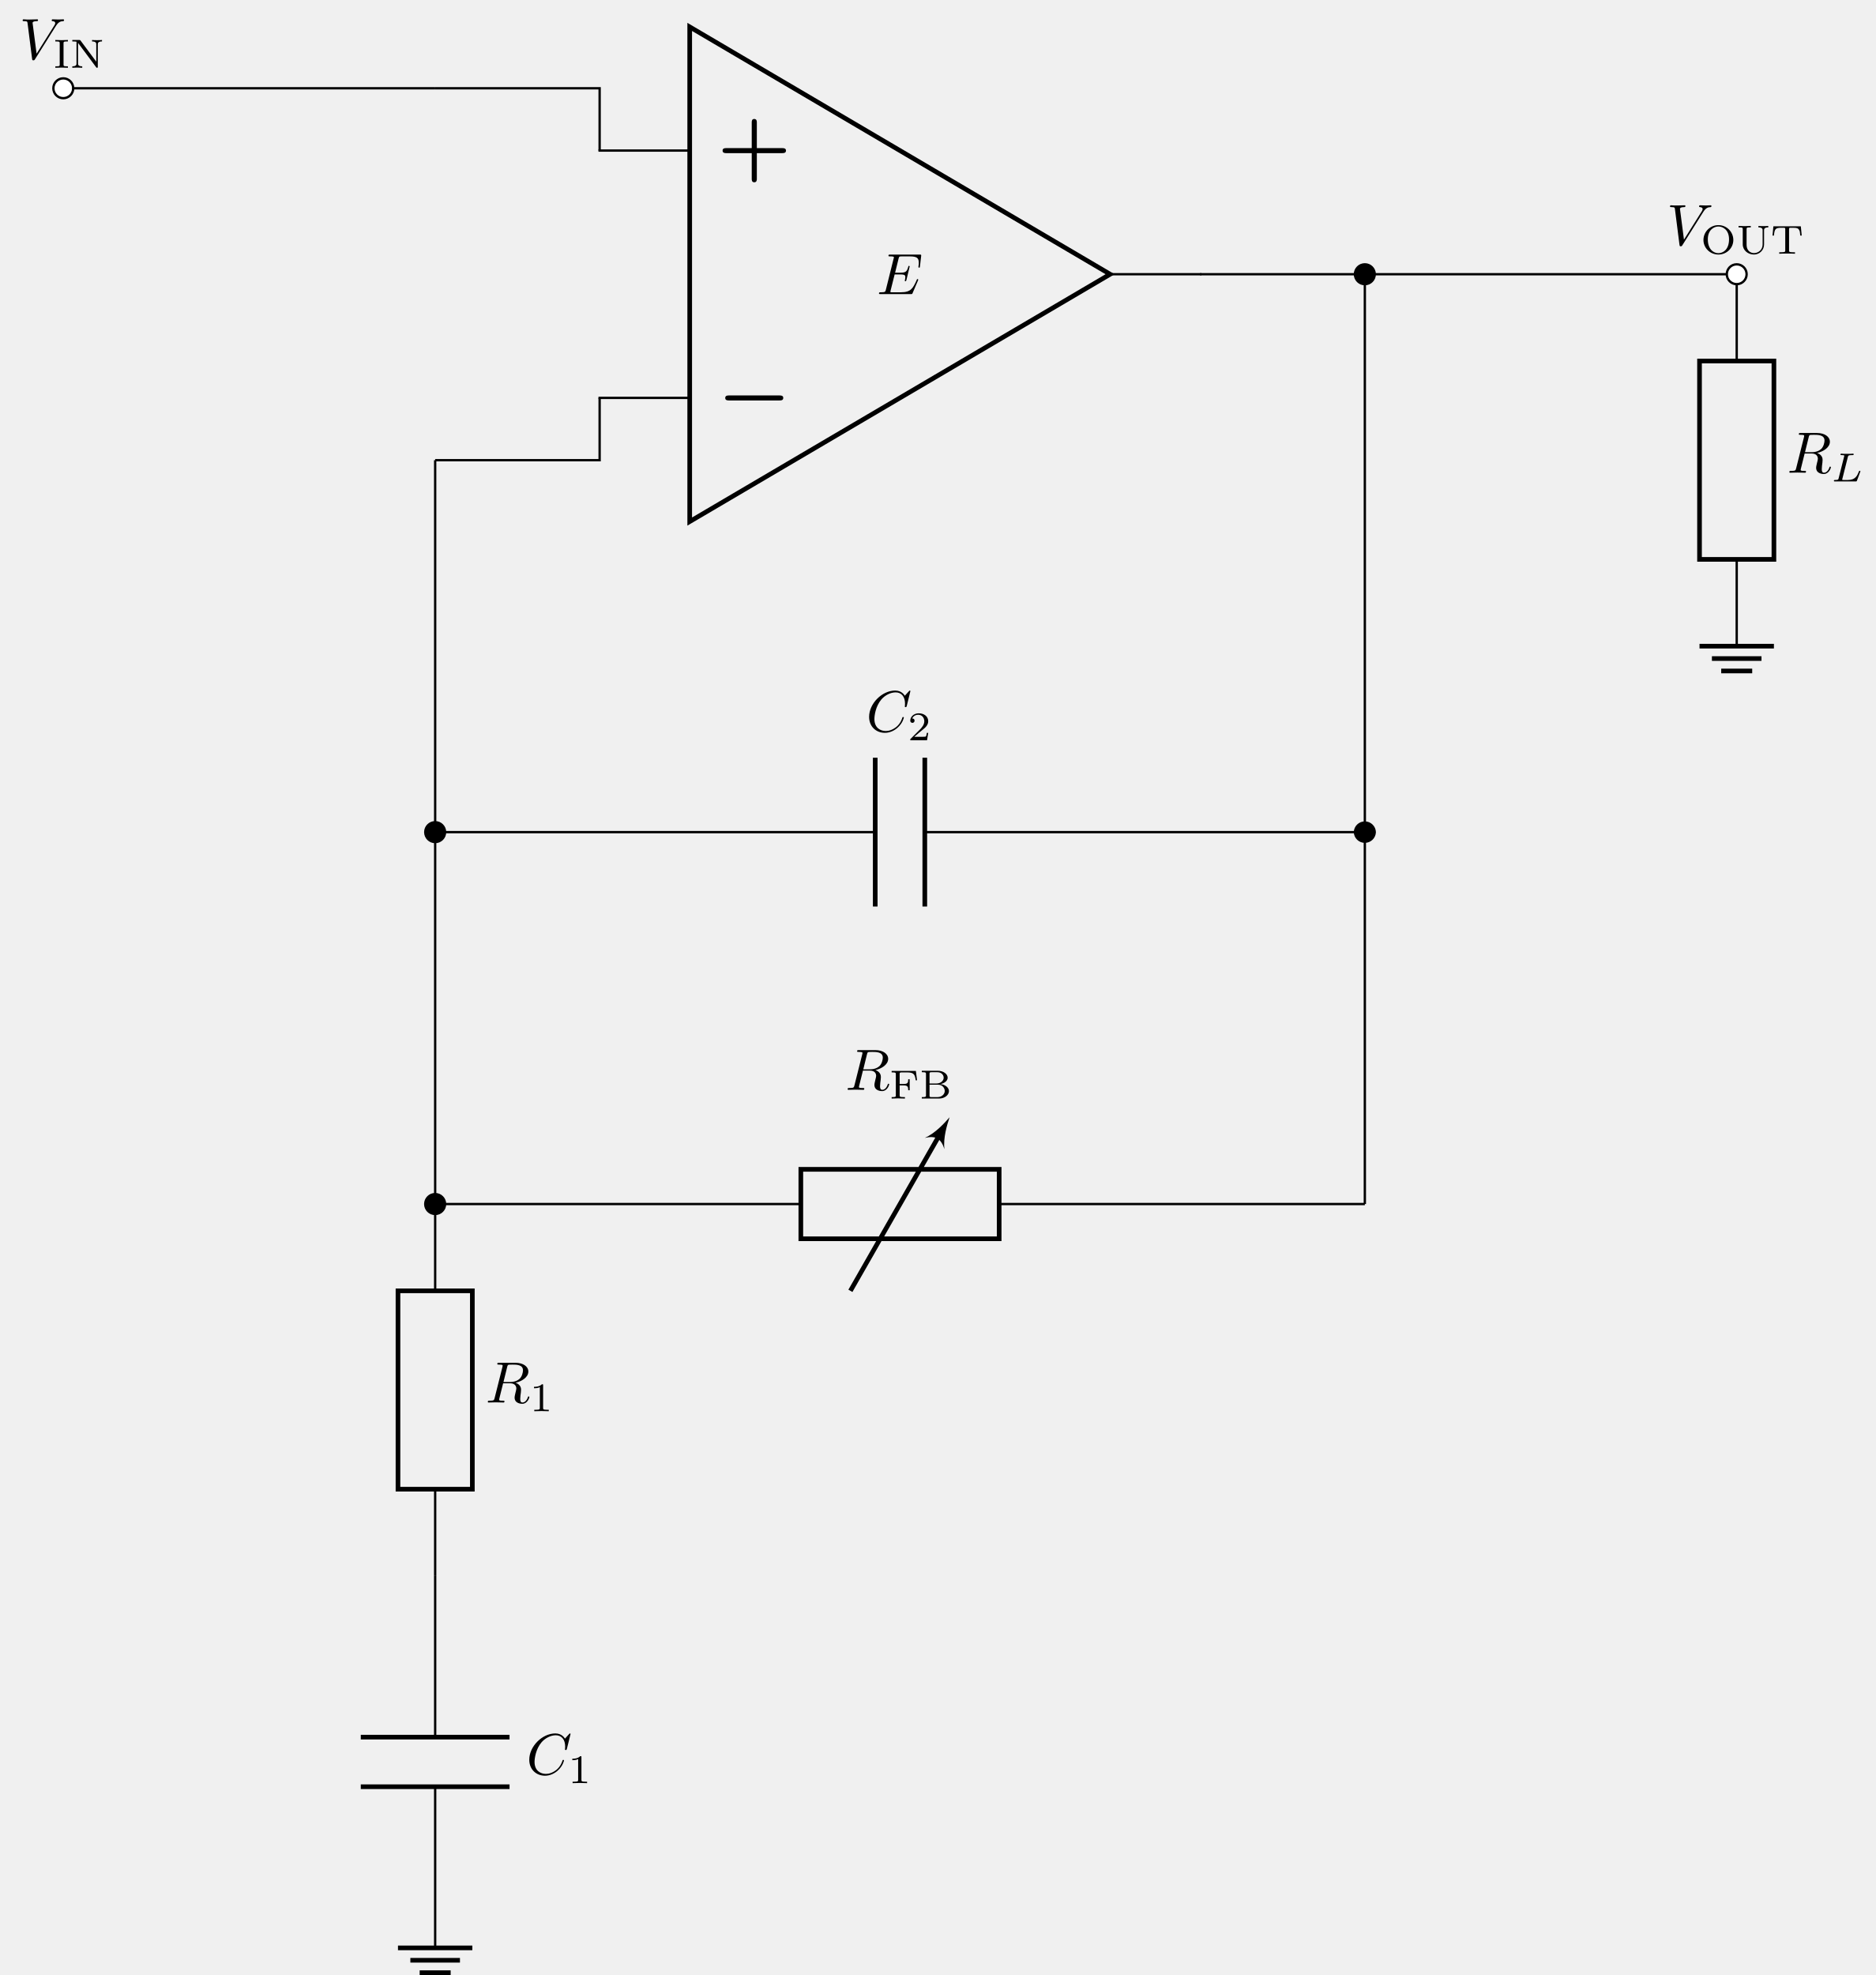
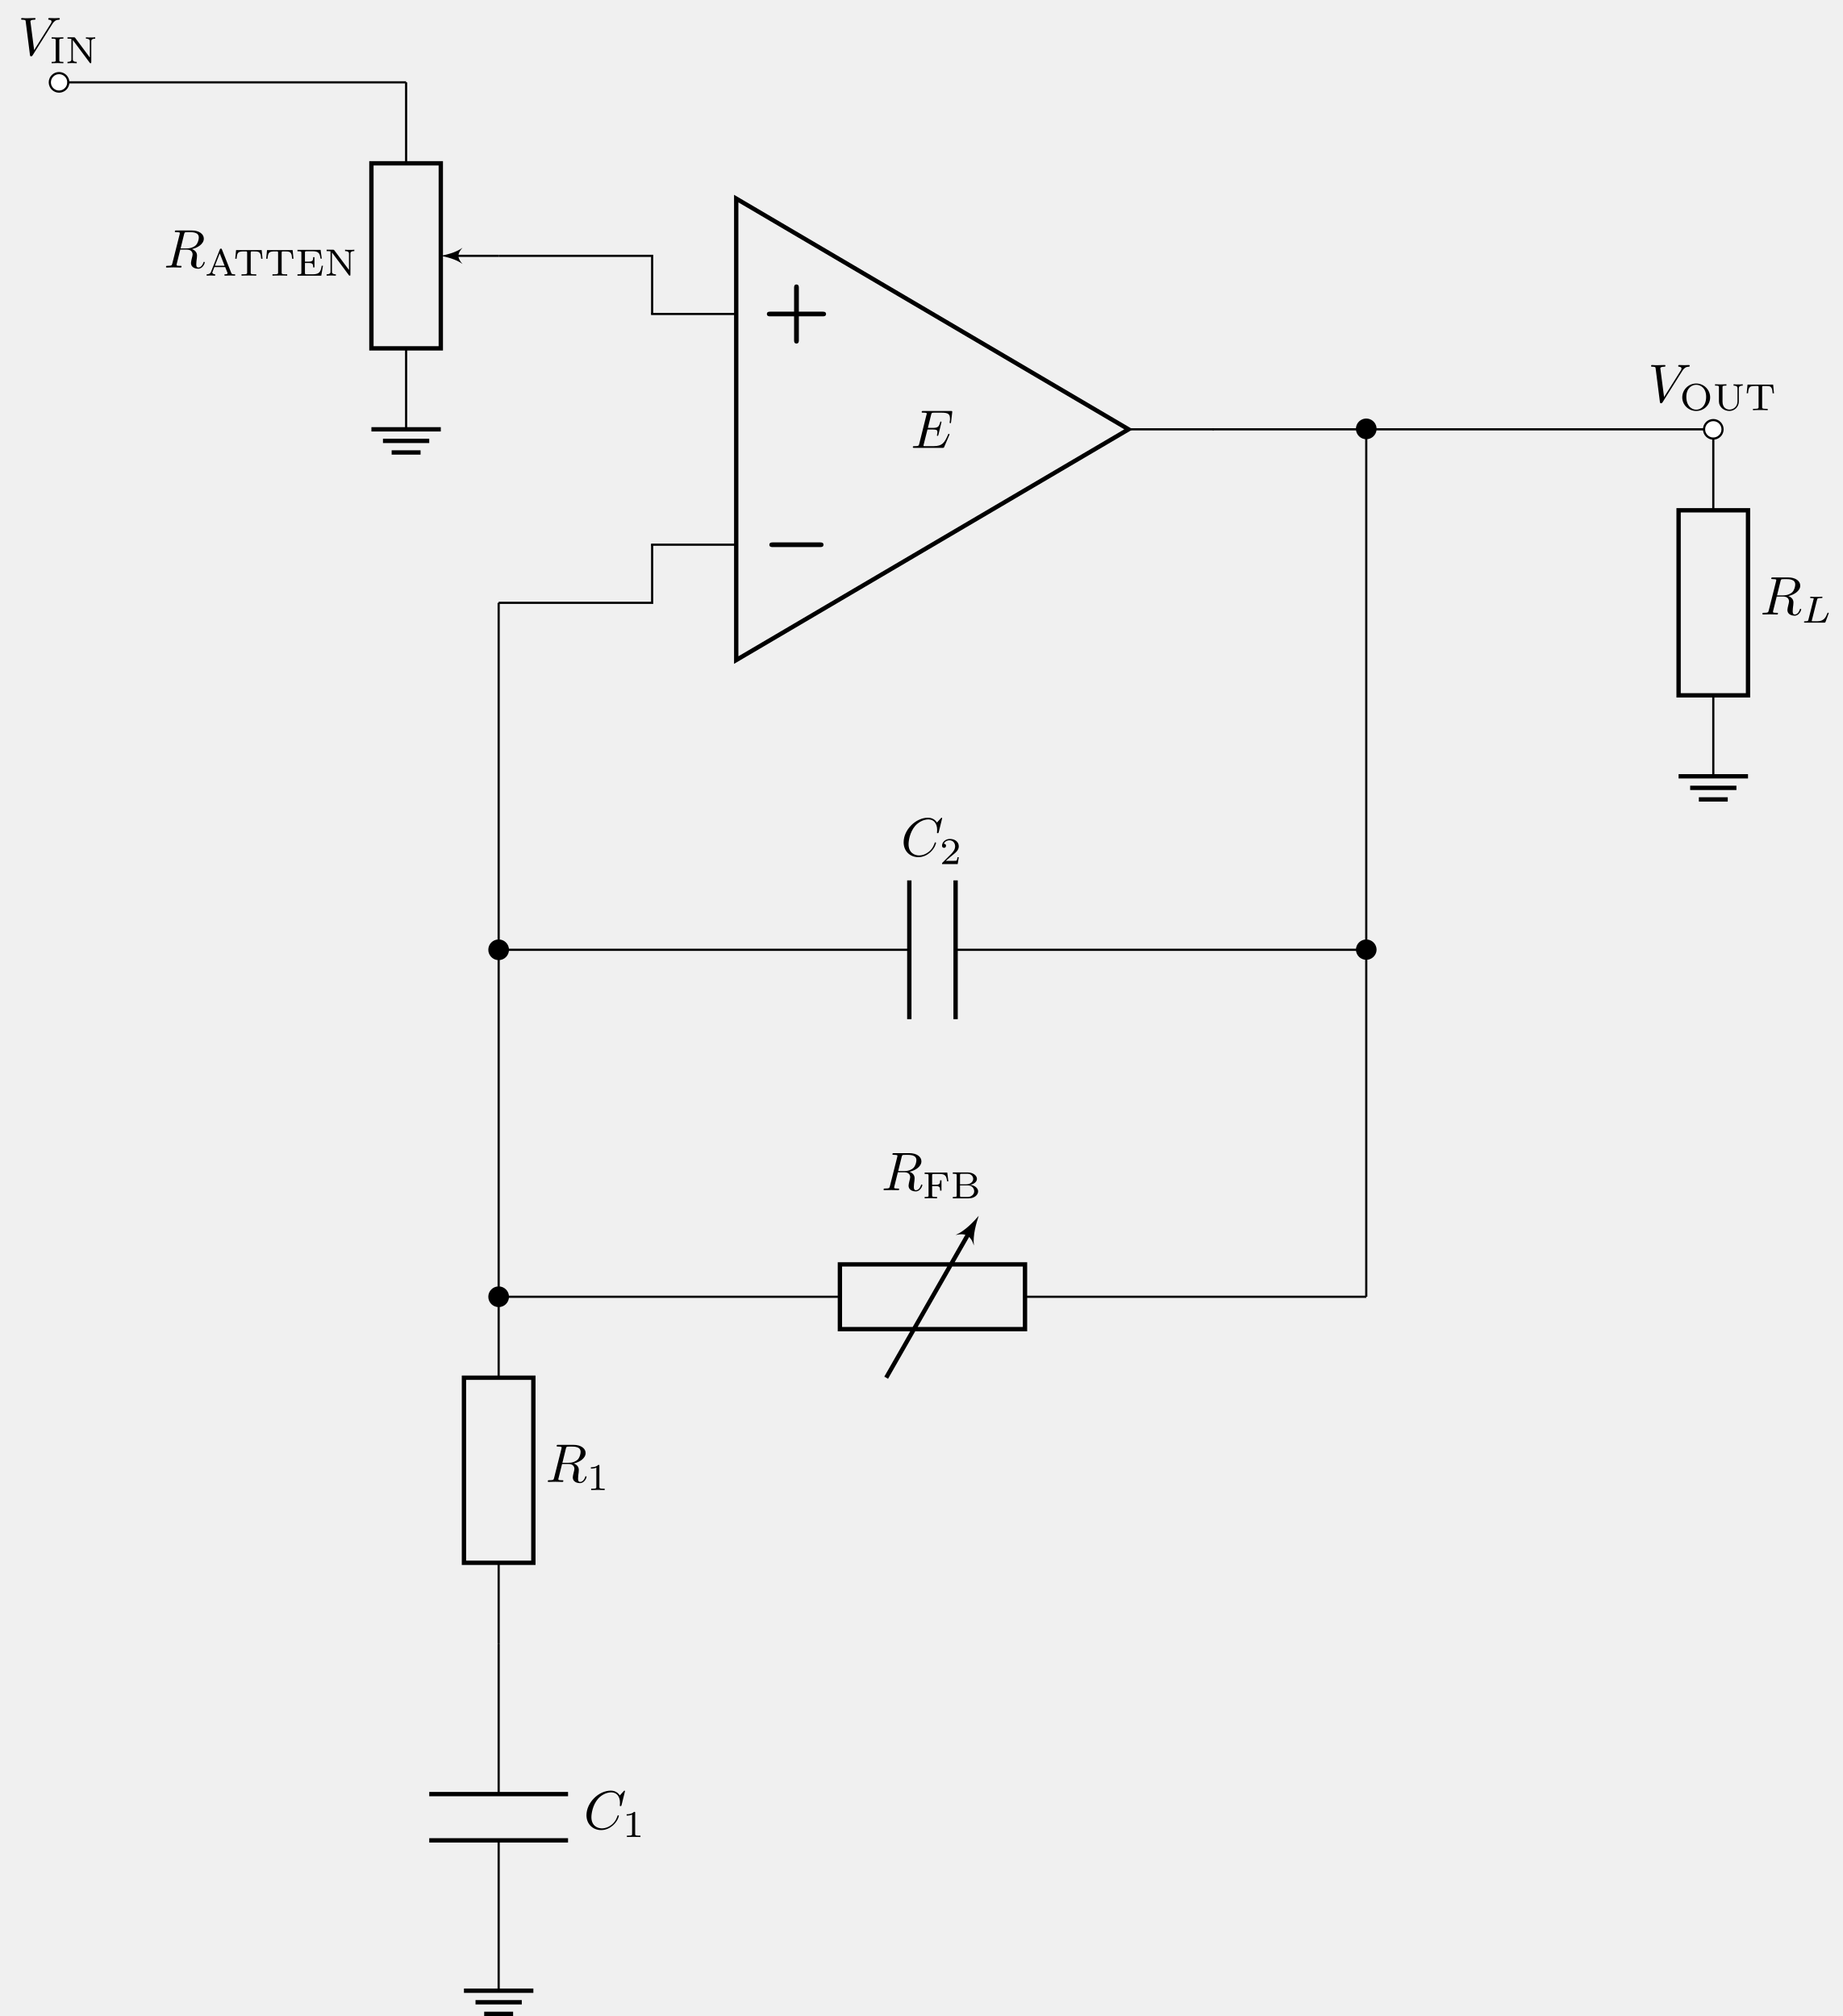
- <svg xmlns="http://www.w3.org/2000/svg" xmlns:xlink="http://www.w3.org/1999/xlink" width="428.832" height="451.587" viewBox="0 0 321.624 338.69">
+ <svg xmlns="http://www.w3.org/2000/svg" xmlns:xlink="http://www.w3.org/1999/xlink" width="451.509" height="494.107" viewBox="0 0 338.632 370.58">
  <defs>
    <path id="a" d="M3.734-6.125c.063-.234.094-.328.282-.36.093-.015.406-.015.609-.015.703 0 1.813 0 1.813.984 0 .344-.157 1.032-.547 1.422-.266.25-.782.578-1.688.578h-1.11Zm1.438 2.734c1.016-.218 2.187-.921 2.187-1.921 0-.86-.89-1.5-2.203-1.5H2.328c-.203 0-.297 0-.297.203 0 .109.094.109.281.109.016 0 .204 0 .376.016.187.03.265.03.265.172 0 .03 0 .062-.031.187L1.578-.781c-.094.39-.11.469-.906.469-.172 0-.266 0-.266.203C.406 0 .531 0 .546 0c.282 0 .985-.031 1.25-.031.282 0 1 .031 1.282.031.078 0 .188 0 .188-.203 0-.11-.079-.11-.282-.11-.359 0-.64 0-.64-.171 0-.063.015-.11.031-.172l.656-2.64H4.22c.906 0 1.078.562 1.078.905 0 .141-.078.454-.14.688-.063.281-.157.64-.157.844C5 .219 6.203.219 6.328.219c.844 0 1.203-1 1.203-1.14 0-.126-.11-.126-.125-.126-.093 0-.11.063-.125.14-.25.735-.687.907-.906.907-.328 0-.406-.219-.406-.61 0-.312.062-.812.11-1.14.015-.14.03-.328.03-.469 0-.765-.671-1.078-.937-1.172m0 0" />
-     <path id="c" d="M7.578-6.922c0-.031-.016-.11-.11-.11-.03 0-.046.016-.155.126l-.688.765c-.094-.14-.547-.89-1.656-.89C2.734-7.031.5-4.828.5-2.516.5-.875 1.672.22 3.203.22c.86 0 1.625-.39 2.156-.86.922-.812 1.094-1.718 1.094-1.75 0-.109-.11-.109-.125-.109-.062 0-.11.031-.125.11-.094.28-.328 1-1.016 1.578-.687.546-1.312.718-1.828.718-.89 0-1.953-.515-1.953-2.062 0-.578.203-2.188 1.203-3.36.61-.703 1.547-1.203 2.438-1.203 1.016 0 1.61.766 1.61 1.922 0 .406-.032.406-.032.516 0 .093.11.093.14.093.126 0 .126-.015.188-.203Zm0 0" />
-     <path id="f" d="M7.063-2.328c.015-.047.046-.11.046-.14 0 0 0-.11-.125-.11-.093 0-.109.062-.125.125-.656 1.469-1.015 2.14-2.718 2.14H2.468c-.109-.015-.14-.03-.14-.109 0-.031 0-.047.047-.219l.688-2.734h.984c.844 0 .844.219.844.469 0 .062 0 .187-.063.484-.016.047-.031.078-.031.11 0 .046.031.109.125.109.078 0 .11-.047.156-.203l.563-2.328c0-.063-.047-.11-.125-.11-.079 0-.11.063-.125.172-.22.766-.391 1-1.313 1h-.937l.593-2.406c.094-.36.11-.39.547-.39h1.407c1.203 0 1.515.28 1.515 1.109 0 .234 0 .25-.047.53 0 .048-.015.126-.015.173s.03.125.125.125c.109 0 .125-.063.14-.25l.203-1.735c.032-.265-.015-.265-.265-.265H2.297c-.188 0-.297 0-.297.203 0 .11.094.11.281.11.375 0 .656 0 .656.171 0 .047 0 .063-.062.25L1.563-.78c-.094.39-.11.469-.907.469-.172 0-.281 0-.281.187C.375 0 .469 0 .656 0h5.172c.234 0 .25-.016.313-.172Zm0 0" />
-     <path id="k" d="M6.266-5.672c.484-.781.906-.812 1.265-.828.125-.016.14-.172.14-.187 0-.079-.062-.125-.14-.125-.25 0-.547.03-.812.03-.328 0-.672-.03-.985-.03-.062 0-.187 0-.187.187 0 .11.078.125.156.125.266.016.453.125.453.328 0 .156-.14.375-.14.375L2.953-.922l-.687-5.281c0-.172.234-.297.687-.297.14 0 .25 0 .25-.203 0-.078-.078-.11-.125-.11-.406 0-.828.032-1.25.032h-.547c-.172 0-.36-.032-.531-.032-.078 0-.187 0-.187.188 0 .125.078.125.25.125.546 0 .562.094.593.344l.782 6.14c.03.204.078.235.203.235.156 0 .203-.047.28-.172Zm0 0" />
-     <path id="b" d="M2.328-4.437c0-.188 0-.188-.203-.188-.453.438-1.078.438-1.36.438v.25c.157 0 .626 0 1-.188v3.547c0 .234 0 .328-.687.328H.812V0c.125 0 .985-.031 1.235-.031.219 0 1.094.031 1.25.031v-.25H3.03c-.703 0-.703-.094-.703-.328Zm0 0" />
-     <path id="g" d="M4.547-4.734H.39v.25h.172c.53 0 .546.078.546.312v3.61c0 .234-.015.312-.546.312H.39V0s.797-.031 1.062-.031c.281 0 1.11.031 1.219.031v-.25h-.25c-.656 0-.656-.094-.656-.328V-2.25h.687c.688 0 .781.219.781.828h.25v-1.89h-.25c0 .609-.093.812-.78.812h-.688v-1.703c0-.219.015-.281.343-.281h.97c1.124 0 1.312.375 1.437 1.359h.234Zm0 0" />
-     <path id="h" d="M.422-4.766v.25h.156c.547 0 .563.079.563.329v3.625c0 .234-.016.312-.563.312H.422V0h2.953c.984 0 1.703-.61 1.703-1.281 0-.594-.625-1.11-1.469-1.203.688-.125 1.25-.547 1.25-1.094 0-.625-.734-1.188-1.703-1.188ZM1.75-2.578v-1.656c0-.22 0-.282.328-.282H3.11c.704 0 1.063.5 1.063.938 0 .5-.469 1-1.266 1ZM2.078-.25c-.328 0-.328-.062-.328-.266v-1.859h1.484c.735 0 1.125.594 1.125 1.078C4.36-.78 3.891-.25 3.125-.25Zm0 0" />
-     <path id="i" d="M3.516-1.266H3.28c-.015.157-.094.563-.187.625-.047.047-.578.047-.688.047H1.125c.734-.64.984-.843 1.39-1.172.516-.406 1-.843 1-1.5 0-.843-.734-1.359-1.624-1.359-.86 0-1.453.61-1.453 1.25 0 .344.296.39.375.39.156 0 .359-.124.359-.374 0-.125-.047-.375-.406-.375.218-.485.687-.641 1.015-.641.703 0 1.063.547 1.063 1.11 0 .609-.438 1.078-.656 1.328L.516-.266C.437-.203.437-.187.437 0h2.876Zm0 0" />
-     <path id="l" d="M1.766-4.187c0-.235 0-.329.578-.329h.172v-.25c-.047 0-.797.032-1.078.032S.39-4.766.359-4.766v.25h.172c.578 0 .578.094.578.329v3.609c0 .25 0 .328-.578.328H.36V0c.047 0 .797-.031 1.079-.031.28 0 1.046.031 1.078.031v-.25h-.172c-.578 0-.578-.078-.578-.328Zm0 0" />
-     <path id="m" d="M1.813-4.656c-.079-.094-.079-.11-.22-.11H.392v.25h.203c.312 0 .484.047.515.047V-.75c0 .188 0 .5-.718.5V0c.28-.016.562-.031.843-.031.297 0 .579.015.86.031v-.25c-.719 0-.719-.312-.719-.5v-3.516L4.469-.109C4.53 0 4.547 0 4.625 0c.14 0 .14-.062.14-.187V-4c0-.187 0-.516.72-.516v-.25c-.298.032-.579.032-.86.032s-.562 0-.844-.032v.25c.719 0 .719.329.719.516v2.953Zm0 0" />
-     <path id="n" d="M5.61-2.36a2.56 2.56 0 0 0-2.563-2.546A2.56 2.56 0 0 0 .484-2.36c0 1.375 1.141 2.5 2.563 2.5 1.437 0 2.562-1.125 2.562-2.5M3.046-.093c-.813 0-1.813-.656-1.813-2.375 0-1.61 1.032-2.203 1.813-2.203.797 0 1.828.594 1.828 2.203 0 1.719-1 2.375-1.828 2.375m0 0" />
-     <path id="o" d="M4.766-4c0-.187 0-.516.718-.516v-.25c-.28.032-.578.032-.843.032-.282 0-.578 0-.844-.032v.25c.719 0 .719.329.719.516v2.39c0 .954-.75 1.5-1.47 1.5-.405 0-1.28-.218-1.28-1.468v-2.61c0-.25.015-.328.562-.328h.156v-.25c-.343.016-.796.032-1.046.032S.734-4.75.39-4.766v.25h.172c.53 0 .546.079.546.329v2.578C1.11-.594 2 .14 3.031.14a1.73 1.73 0 0 0 1.735-1.735Zm0 0" />
-     <path id="p" d="M5.188-4.703H.484L.328-3.11h.25c.094-1.203.297-1.344 1.36-1.344h.421c.157.031.157.11.157.266v3.609c0 .234 0 .328-.735.328h-.297V0c.344-.031 1-.031 1.36-.031s1 0 1.344.031v-.25H3.89c-.72 0-.72-.094-.72-.328v-3.61c0-.156 0-.234.157-.265h.406c.391 0 .688 0 .938.125.312.203.36.64.36.672l.062.547h.25Zm0 0" />
-     <path id="d" d="M10.688 3.125c.203 0 .624 0 .624.422 0 .437-.406.437-.624.437H2c-.203 0-.64 0-.64-.421 0-.438.421-.438.64-.438Zm0 0" />
-     <path id="e" d="M6.781 3.125h4.375c.188 0 .625 0 .625.422 0 .437-.422.437-.625.437H6.781v4.407c0 .172 0 .593-.437.593-.438 0-.438-.406-.438-.593V3.984h-4.39c-.188 0-.61 0-.61-.437 0-.422.422-.422.61-.422h4.39v-4.406c0-.172 0-.594.422-.594.453 0 .453.406.453.594Zm0 0" />
-     <path id="j" d="M2.875-4.187c.063-.25.078-.329.719-.329.219 0 .281 0 .281-.14 0-.016 0-.11-.11-.11a6 6 0 0 0-.515.032H2.203c-.14 0-.312-.032-.453-.032-.031 0-.14 0-.14.157 0 .093.077.093.218.093.016 0 .14 0 .266.016.156.016.172.031.172.11 0 0 0 .046-.032.14L1.297-.547c-.063.235-.078.297-.61.297-.109 0-.203 0-.203.14 0 .11.079.11.204.11h3.5c.187 0 .187 0 .25-.14.062-.188.593-1.532.593-1.594 0-.016-.015-.094-.125-.094-.078 0-.093.031-.14.14C4.5-1.03 4.188-.25 2.922-.25h-.797c-.203 0-.219-.016-.219-.078 0 0 0-.031.032-.14Zm0 0" />
-     <clipPath id="q">
-       <path d="M67 333h15v5.691H67Zm0 0" />
+     <path id="g" d="M7.578-6.922c0-.031-.016-.11-.11-.11-.03 0-.046.016-.155.126l-.688.765c-.094-.14-.547-.89-1.656-.89C2.734-7.031.5-4.828.5-2.516.5-.875 1.672.22 3.203.22c.86 0 1.625-.39 2.156-.86.922-.812 1.094-1.718 1.094-1.75 0-.109-.11-.109-.125-.109-.062 0-.11.031-.125.11-.094.28-.328 1-1.016 1.578-.687.546-1.312.718-1.828.718-.89 0-1.953-.515-1.953-2.062 0-.578.203-2.188 1.203-3.36.61-.703 1.547-1.203 2.438-1.203 1.016 0 1.61.766 1.61 1.922 0 .406-.032.406-.032.516 0 .093.11.093.14.093.126 0 .126-.015.188-.203Zm0 0" />
+     <path id="j" d="M7.063-2.328c.015-.047.046-.11.046-.14 0 0 0-.11-.125-.11-.093 0-.109.062-.125.125-.656 1.469-1.015 2.14-2.718 2.14H2.468c-.109-.015-.14-.03-.14-.109 0-.031 0-.047.047-.219l.688-2.734h.984c.844 0 .844.219.844.469 0 .062 0 .187-.063.484-.016.047-.031.078-.031.11 0 .046.031.109.125.109.078 0 .11-.047.156-.203l.563-2.328c0-.063-.047-.11-.125-.11-.079 0-.11.063-.125.172-.22.766-.391 1-1.313 1h-.937l.593-2.406c.094-.36.11-.39.547-.39h1.407c1.203 0 1.515.28 1.515 1.109 0 .234 0 .25-.047.53 0 .048-.015.126-.015.173s.03.125.125.125c.109 0 .125-.063.14-.25l.203-1.735c.032-.265-.015-.265-.265-.265H2.297c-.188 0-.297 0-.297.203 0 .11.094.11.281.11.375 0 .656 0 .656.171 0 .047 0 .063-.062.25L1.563-.78c-.094.39-.11.469-.907.469-.172 0-.281 0-.281.187C.375 0 .469 0 .656 0h5.172c.234 0 .25-.016.313-.172Zm0 0" />
+     <path id="o" d="M6.266-5.672c.484-.781.906-.812 1.265-.828.125-.016.14-.172.14-.187 0-.079-.062-.125-.14-.125-.25 0-.547.03-.812.03-.328 0-.672-.03-.985-.03-.062 0-.187 0-.187.187 0 .11.078.125.156.125.266.016.453.125.453.328 0 .156-.14.375-.14.375L2.953-.922l-.687-5.281c0-.172.234-.297.687-.297.14 0 .25 0 .25-.203 0-.078-.078-.11-.125-.11-.406 0-.828.032-1.25.032h-.547c-.172 0-.36-.032-.531-.032-.078 0-.187 0-.187.188 0 .125.078.125.25.125.546 0 .562.094.593.344l.782 6.14c.03.204.078.235.203.235.156 0 .203-.047.28-.172Zm0 0" />
+     <path id="b" d="M3.125-4.812c-.031-.11-.062-.157-.187-.157-.141 0-.157.047-.204.157L1.125-.734C1.063-.562.938-.25.313-.25V0c.234-.016.484-.031.718-.031.282 0 .797.031.844.031v-.25c-.312 0-.516-.14-.516-.328 0-.063.016-.078.047-.14l.328-.86H3.72l.406 1.016c0 .03.031.078.031.109 0 .203-.375.203-.562.203V0c.344-.016.797-.031 1.031-.031.328 0 .86.031.922.031v-.25h-.125c-.469 0-.516-.078-.594-.266Zm-.406.718.89 2.266H1.83Zm0 0" />
+     <path id="c" d="M5.188-4.703H.484L.328-3.11h.25c.094-1.203.297-1.344 1.36-1.344h.421c.157.031.157.11.157.266v3.609c0 .234 0 .328-.735.328h-.297V0c.344-.031 1-.031 1.36-.031s1 0 1.344.031v-.25H3.89c-.72 0-.72-.094-.72-.328v-3.61c0-.156 0-.234.157-.265h.406c.391 0 .688 0 .938.125.312.203.36.64.36.672l.062.547h.25Zm0 0" />
+     <path id="d" d="M5.078-1.828h-.234C4.656-.781 4.5-.25 3.204-.25H2.108c-.328 0-.343-.062-.343-.266v-1.812h.703c.703 0 .812.203.812.812h.235v-1.89H3.28c0 .61-.11.828-.812.828h-.703v-1.625c0-.219.015-.281.343-.281h1.047c1.14 0 1.344.375 1.469 1.359h.234l-.218-1.61H.39v.25h.172c.53 0 .546.079.546.313v3.61c0 .234-.015.312-.546.312H.39V0h4.375Zm0 0" />
+     <path id="e" d="M1.813-4.656c-.079-.094-.079-.11-.22-.11H.392v.25h.203c.312 0 .484.047.515.047V-.75c0 .188 0 .5-.718.5V0c.28-.016.562-.031.843-.031.297 0 .579.015.86.031v-.25c-.719 0-.719-.312-.719-.5v-3.516L4.469-.109C4.53 0 4.547 0 4.625 0c.14 0 .14-.062.14-.187V-4c0-.187 0-.516.72-.516v-.25c-.298.032-.579.032-.86.032s-.562 0-.844-.032v.25c.719 0 .719.329.719.516v2.953Zm0 0" />
+     <path id="f" d="M2.328-4.437c0-.188 0-.188-.203-.188-.453.438-1.078.438-1.36.438v.25c.157 0 .626 0 1-.188v3.547c0 .234 0 .328-.687.328H.812V0c.125 0 .985-.031 1.235-.031.219 0 1.094.031 1.25.031v-.25H3.03c-.703 0-.703-.094-.703-.328Zm0 0" />
+     <path id="k" d="M4.547-4.734H.39v.25h.172c.53 0 .546.078.546.312v3.61c0 .234-.015.312-.546.312H.39V0s.797-.031 1.062-.031c.281 0 1.11.031 1.219.031v-.25h-.25c-.656 0-.656-.094-.656-.328V-2.25h.687c.688 0 .781.219.781.828h.25v-1.89h-.25c0 .609-.093.812-.78.812h-.688v-1.703c0-.219.015-.281.343-.281h.97c1.124 0 1.312.375 1.437 1.359h.234Zm0 0" />
+     <path id="l" d="M.422-4.766v.25h.156c.547 0 .563.079.563.329v3.625c0 .234-.016.312-.563.312H.422V0h2.953c.984 0 1.703-.61 1.703-1.281 0-.594-.625-1.11-1.469-1.203.688-.125 1.25-.547 1.25-1.094 0-.625-.734-1.188-1.703-1.188ZM1.75-2.578v-1.656c0-.22 0-.282.328-.282H3.11c.704 0 1.063.5 1.063.938 0 .5-.469 1-1.266 1ZM2.078-.25c-.328 0-.328-.062-.328-.266v-1.859h1.484c.735 0 1.125.594 1.125 1.078C4.36-.78 3.891-.25 3.125-.25Zm0 0" />
+     <path id="m" d="M3.516-1.266H3.28c-.015.157-.094.563-.187.625-.047.047-.578.047-.688.047H1.125c.734-.64.984-.843 1.39-1.172.516-.406 1-.843 1-1.5 0-.843-.734-1.359-1.624-1.359-.86 0-1.453.61-1.453 1.25 0 .344.296.39.375.39.156 0 .359-.124.359-.374 0-.125-.047-.375-.406-.375.218-.485.687-.641 1.015-.641.703 0 1.063.547 1.063 1.11 0 .609-.438 1.078-.656 1.328L.516-.266C.437-.203.437-.187.437 0h2.876Zm0 0" />
+     <path id="p" d="M1.766-4.187c0-.235 0-.329.578-.329h.172v-.25c-.047 0-.797.032-1.078.032S.39-4.766.359-4.766v.25h.172c.578 0 .578.094.578.329v3.609c0 .25 0 .328-.578.328H.36V0c.047 0 .797-.031 1.079-.031.28 0 1.046.031 1.078.031v-.25h-.172c-.578 0-.578-.078-.578-.328Zm0 0" />
+     <path id="q" d="M5.61-2.36a2.56 2.56 0 0 0-2.563-2.546A2.56 2.56 0 0 0 .484-2.36c0 1.375 1.141 2.5 2.563 2.5 1.437 0 2.562-1.125 2.562-2.5M3.046-.093c-.813 0-1.813-.656-1.813-2.375 0-1.61 1.032-2.203 1.813-2.203.797 0 1.828.594 1.828 2.203 0 1.719-1 2.375-1.828 2.375m0 0" />
+     <path id="r" d="M4.766-4c0-.187 0-.516.718-.516v-.25c-.28.032-.578.032-.843.032-.282 0-.578 0-.844-.032v.25c.719 0 .719.329.719.516v2.39c0 .954-.75 1.5-1.47 1.5-.405 0-1.28-.218-1.28-1.468v-2.61c0-.25.015-.328.562-.328h.156v-.25c-.343.016-.796.032-1.046.032S.734-4.75.39-4.766v.25h.172c.53 0 .546.079.546.329v2.578C1.11-.594 2 .14 3.031.14a1.73 1.73 0 0 0 1.735-1.735Zm0 0" />
+     <path id="h" d="M10.688 3.125c.203 0 .624 0 .624.422 0 .437-.406.437-.624.437H2c-.203 0-.64 0-.64-.421 0-.438.421-.438.64-.438Zm0 0" />
+     <path id="i" d="M6.781 3.125h4.375c.188 0 .625 0 .625.422 0 .437-.422.437-.625.437H6.781v4.407c0 .172 0 .593-.437.593-.438 0-.438-.406-.438-.593V3.984h-4.39c-.188 0-.61 0-.61-.437 0-.422.422-.422.61-.422h4.39v-4.406c0-.172 0-.594.422-.594.453 0 .453.406.453.594Zm0 0" />
+     <path id="n" d="M2.875-4.187c.063-.25.078-.329.719-.329.219 0 .281 0 .281-.14 0-.016 0-.11-.11-.11a6 6 0 0 0-.515.032H2.203c-.14 0-.312-.032-.453-.032-.031 0-.14 0-.14.157 0 .093.077.093.218.093.016 0 .14 0 .266.016.156.016.172.031.172.11 0 0 0 .046-.032.14L1.297-.547c-.063.235-.078.297-.61.297-.109 0-.203 0-.203.14 0 .11.079.11.204.11h3.5c.187 0 .187 0 .25-.14.062-.188.593-1.532.593-1.594 0-.016-.015-.094-.125-.094-.078 0-.093.031-.14.14C4.5-1.03 4.188-.25 2.922-.25h-.797c-.203 0-.219-.016-.219-.078 0 0 0-.031.032-.14Zm0 0" />
+     <clipPath id="s">
+       <path d="M84 365h15v5.578H84Zm0 0" />
    </clipPath>
  </defs>
-   <path fill="none" stroke="#000" stroke-miterlimit="10" stroke-width=".399" d="M10.855 15.137h63.782M74.637 78.918v63.781M74.637 142.7v63.78M74.637 206.48v14.883m0 34.016v14.879" />
-   <path fill="none" stroke="#000" stroke-miterlimit="10" stroke-width=".797" d="M68.258 255.379v-34.016h12.754v34.016Zm0 0" />
-   <use xlink:href="#a" x="83.259" y="240.515" />
-   <use xlink:href="#b" x="90.823" y="242.009" />
-   <path fill="none" stroke="#000" stroke-miterlimit="10" stroke-width=".399" d="M74.637 270.258v27.64m0 8.504v27.637" />
-   <path fill="none" stroke="#000" stroke-miterlimit="10" stroke-width=".797" d="M87.39 297.898H61.88m25.512 8.504H61.879" />
-   <use xlink:href="#c" x="90.275" y="304.295" />
-   <use xlink:href="#b" x="97.395" y="305.789" />
-   <path fill="none" stroke="#000" stroke-miterlimit="10" stroke-width=".797" d="m190.398 47.027-72.105 42.414V4.613Zm0 0" />
-   <path fill="none" stroke="#000" stroke-linecap="square" stroke-miterlimit="10" stroke-width=".399" d="M102.844 68.234h15.449m-15.45-42.414h15.45m87.555 21.207h-15.45" />
-   <use xlink:href="#d" x="123.025" y="64.689" />
-   <use xlink:href="#e" x="123.025" y="22.276" />
-   <path fill="none" stroke="#000" stroke-miterlimit="10" stroke-width=".399" d="M205.848 47.027h28.238M102.844 25.82V15.137H74.637M102.844 68.234v10.684H74.637" />
-   <use xlink:href="#f" x="150.38" y="50.436" />
-   <path fill="none" stroke="#000" stroke-miterlimit="10" stroke-width=".399" d="M234.086 47.027h63.781M234.086 47.027V142.7M234.086 142.7v63.78M74.637 206.48h62.715m34.015 0h62.719" />
-   <path fill="none" stroke="#000" stroke-miterlimit="10" stroke-width=".797" d="M137.352 200.527h34.015v11.907h-34.015ZM145.855 221.363l15.47-27.066" />
-   <path d="M162.863 191.598c-.867.996-2.472 2.761-4.254 3.535 1.88-.418 2.778.094 3.371 1.926-.238-1.926.465-4.207.883-5.461m0 0" />
-   <use xlink:href="#a" x="144.972" y="186.893" />
-   <use xlink:href="#g" x="152.537" y="188.388" />
-   <use xlink:href="#h" x="157.677" y="188.388" />
-   <path fill="none" stroke="#000" stroke-miterlimit="10" stroke-width=".399" d="M74.637 142.7h75.472m8.504 0h75.473" />
-   <path fill="none" stroke="#000" stroke-miterlimit="10" stroke-width=".797" d="M150.11 129.941v25.516m8.503-25.516v25.516" />
-   <use xlink:href="#c" x="148.564" y="125.452" />
-   <use xlink:href="#i" x="155.684" y="126.947" />
-   <path fill="none" stroke="#000" stroke-miterlimit="10" stroke-width=".399" d="M297.867 47.027V61.91m0 34.016v14.883" />
-   <path fill="none" stroke="#000" stroke-miterlimit="10" stroke-width=".797" d="M291.488 95.926V61.91h12.758v34.016Zm0 0" />
-   <use xlink:href="#a" x="306.487" y="81.066" />
-   <use xlink:href="#j" x="314.051" y="82.561" />
-   <use xlink:href="#k" x="3.321" y="10.128" />
-   <use xlink:href="#l" x="9.132" y="11.622" />
-   <use xlink:href="#m" x="12.01" y="11.622" />
-   <use xlink:href="#k" x="285.866" y="42.018" />
-   <use xlink:href="#n" x="291.677" y="43.512" />
-   <use xlink:href="#o" x="297.793" y="43.512" />
-   <use xlink:href="#p" x="303.674" y="43.512" />
-   <path stroke="#000" stroke-miterlimit="10" stroke-width=".399" d="M76.336 142.7a1.7 1.7 0 1 0-3.4.002 1.7 1.7 0 0 0 3.4-.003ZM76.336 206.48a1.701 1.701 0 1 0-3.403-.003 1.701 1.701 0 0 0 3.403.003Zm0 0" />
-   <g clip-path="url(#q)">
-     <path fill="none" stroke="#000" stroke-miterlimit="10" stroke-width=".797" d="M68.258 334.04h12.754m-10.63 2.124h8.505m-6.91 2.129h5.316" />
+   <path fill="none" stroke="#000" stroke-miterlimit="10" stroke-width=".399" d="M10.855 15.137h63.782M74.637 15.137V30.02m0 34.015v14.883" />
+   <path fill="none" stroke="#000" stroke-miterlimit="10" stroke-width=".797" d="M68.258 64.035V30.02h12.754v34.015Zm0 0" />
+   <path fill="none" stroke="#000" stroke-miterlimit="10" stroke-width=".399" d="M91.645 47.027h-8.239" />
+   <path d="M81.012 47.027c.996.2 2.793.598 3.988 1.496-.996-1.097-.996-1.894 0-2.988-1.195.895-2.992 1.293-3.988 1.492m0 0" />
+   <use xlink:href="#a" x="30.1" y="49.177" />
+   <use xlink:href="#b" x="37.665" y="50.671" />
+   <use xlink:href="#c" x="42.904" y="50.671" />
+   <use xlink:href="#c" x="48.592" y="50.671" />
+   <use xlink:href="#d" x="54.279" y="50.671" />
+   <use xlink:href="#e" x="59.634" y="50.671" />
+   <path fill="none" stroke="#000" stroke-miterlimit="10" stroke-width=".399" d="M91.645 110.809v63.78M91.645 174.59v63.781M91.645 238.371v14.879m0 34.02v14.878" />
+   <path fill="none" stroke="#000" stroke-miterlimit="10" stroke-width=".797" d="M85.266 287.27v-34.02h12.757v34.02Zm0 0" />
+   <use xlink:href="#a" x="100.267" y="272.405" />
+   <use xlink:href="#f" x="107.831" y="273.899" />
+   <path fill="none" stroke="#000" stroke-miterlimit="10" stroke-width=".399" d="M91.645 302.148v27.641m0 8.504v27.637" />
+   <path fill="none" stroke="#000" stroke-miterlimit="10" stroke-width=".797" d="M104.398 329.79H78.887m25.511 8.503H78.887" />
+   <use xlink:href="#g" x="107.283" y="336.185" />
+   <use xlink:href="#f" x="114.403" y="337.679" />
+   <path fill="none" stroke="#000" stroke-miterlimit="10" stroke-width=".797" d="m207.406 78.918-72.101 42.414V36.504Zm0 0" />
+   <path fill="none" stroke="#000" stroke-linecap="square" stroke-miterlimit="10" stroke-width=".399" d="M119.852 100.125h15.453m-15.453-42.414h15.453m87.55 21.207h-15.449" />
+   <use xlink:href="#h" x="140.033" y="96.579" />
+   <use xlink:href="#i" x="140.033" y="54.166" />
+   <path fill="none" stroke="#000" stroke-miterlimit="10" stroke-width=".399" d="M222.855 78.918h28.239M119.852 57.71V47.028H91.645M119.852 100.125v10.684H91.645" />
+   <use xlink:href="#j" x="167.388" y="82.326" />
+   <path fill="none" stroke="#000" stroke-miterlimit="10" stroke-width=".399" d="M251.094 78.918h63.781M251.094 78.918v95.672M251.094 174.59v63.781M91.645 238.371h62.714m34.02 0h62.715" />
+   <path fill="none" stroke="#000" stroke-miterlimit="10" stroke-width=".797" d="M154.36 232.418h34.019v11.902h-34.02ZM162.863 253.25l15.469-27.062" />
+   <path d="M179.871 223.488c-.867.996-2.473 2.762-4.254 3.532 1.88-.415 2.778.097 3.371 1.93-.238-1.93.469-4.208.883-5.462m0 0" />
+   <use xlink:href="#a" x="161.98" y="218.783" />
+   <use xlink:href="#k" x="169.545" y="220.278" />
+   <use xlink:href="#l" x="174.685" y="220.278" />
+   <path fill="none" stroke="#000" stroke-miterlimit="10" stroke-width=".399" d="M91.645 174.59h75.472m8.504 0h75.473" />
+   <path fill="none" stroke="#000" stroke-miterlimit="10" stroke-width=".797" d="M167.117 161.832v25.512m8.504-25.512v25.512" />
+   <use xlink:href="#g" x="165.572" y="157.342" />
+   <use xlink:href="#m" x="172.692" y="158.837" />
+   <path fill="none" stroke="#000" stroke-miterlimit="10" stroke-width=".399" d="M314.875 78.918v14.883m0 34.015V142.7" />
+   <path fill="none" stroke="#000" stroke-miterlimit="10" stroke-width=".797" d="M308.496 127.816V93.801h12.758v34.015Zm0 0" />
+   <use xlink:href="#a" x="323.495" y="112.956" />
+   <use xlink:href="#n" x="331.06" y="114.451" />
+   <use xlink:href="#o" x="3.321" y="10.128" />
+   <use xlink:href="#p" x="9.132" y="11.623" />
+   <use xlink:href="#e" x="12.01" y="11.623" />
+   <use xlink:href="#o" x="302.874" y="73.908" />
+   <use xlink:href="#q" x="308.685" y="75.402" />
+   <use xlink:href="#r" x="314.801" y="75.402" />
+   <use xlink:href="#c" x="320.682" y="75.402" />
+   <path fill="none" stroke="#000" stroke-miterlimit="10" stroke-width=".797" d="M68.258 78.918h12.754m-10.63 2.125h8.505m-6.91 2.129h5.316" />
+   <path stroke="#000" stroke-miterlimit="10" stroke-width=".399" d="M93.344 174.59a1.701 1.701 0 1 0-3.403-.004 1.701 1.701 0 0 0 3.403.004ZM93.344 238.371a1.701 1.701 0 1 0-3.403-.004 1.701 1.701 0 0 0 3.403.004Zm0 0" />
+   <g clip-path="url(#s)">
+     <path fill="none" stroke="#000" stroke-miterlimit="10" stroke-width=".797" d="M85.266 365.93h12.757m-10.632 2.125h8.504m-6.91 2.129H94.3" />
  </g>
-   <path stroke="#000" stroke-miterlimit="10" stroke-width=".399" d="M235.785 47.027a1.7 1.7 0 1 0-3.4.003 1.7 1.7 0 0 0 3.4-.003ZM235.785 142.7a1.7 1.7 0 0 0-3.398 0 1.7 1.7 0 0 0 3.398 0Zm0 0" />
-   <path fill="none" stroke="#000" stroke-miterlimit="10" stroke-width=".797" d="M291.488 110.809h12.758m-10.633 2.125h8.504m-6.91 2.129h5.316" />
-   <path fill="#FFF" stroke="#000" stroke-miterlimit="10" stroke-width=".399" d="M12.555 15.137a1.7 1.7 0 1 0-3.401.002 1.7 1.7 0 0 0 3.4-.002ZM299.566 47.027a1.7 1.7 0 1 0-3.4.003 1.7 1.7 0 0 0 3.4-.003Zm0 0" />
+   <path stroke="#000" stroke-miterlimit="10" stroke-width=".399" d="M252.793 78.918a1.7 1.7 0 1 0-3.396.002 1.7 1.7 0 0 0 3.396-.002ZM252.793 174.59a1.699 1.699 0 1 0-3.398 0 1.7 1.7 0 0 0 3.398 0Zm0 0" />
+   <path fill="none" stroke="#000" stroke-miterlimit="10" stroke-width=".797" d="M308.496 142.7h12.758m-10.633 2.124h8.504m-6.906 2.125h5.312" />
+   <path fill="#FFF" stroke="#000" stroke-miterlimit="10" stroke-width=".399" d="M12.555 15.137a1.7 1.7 0 1 0-3.401.002 1.7 1.7 0 0 0 3.4-.002ZM316.574 78.918a1.7 1.7 0 1 0-3.4.002 1.7 1.7 0 0 0 3.4-.002Zm0 0" />
</svg>
